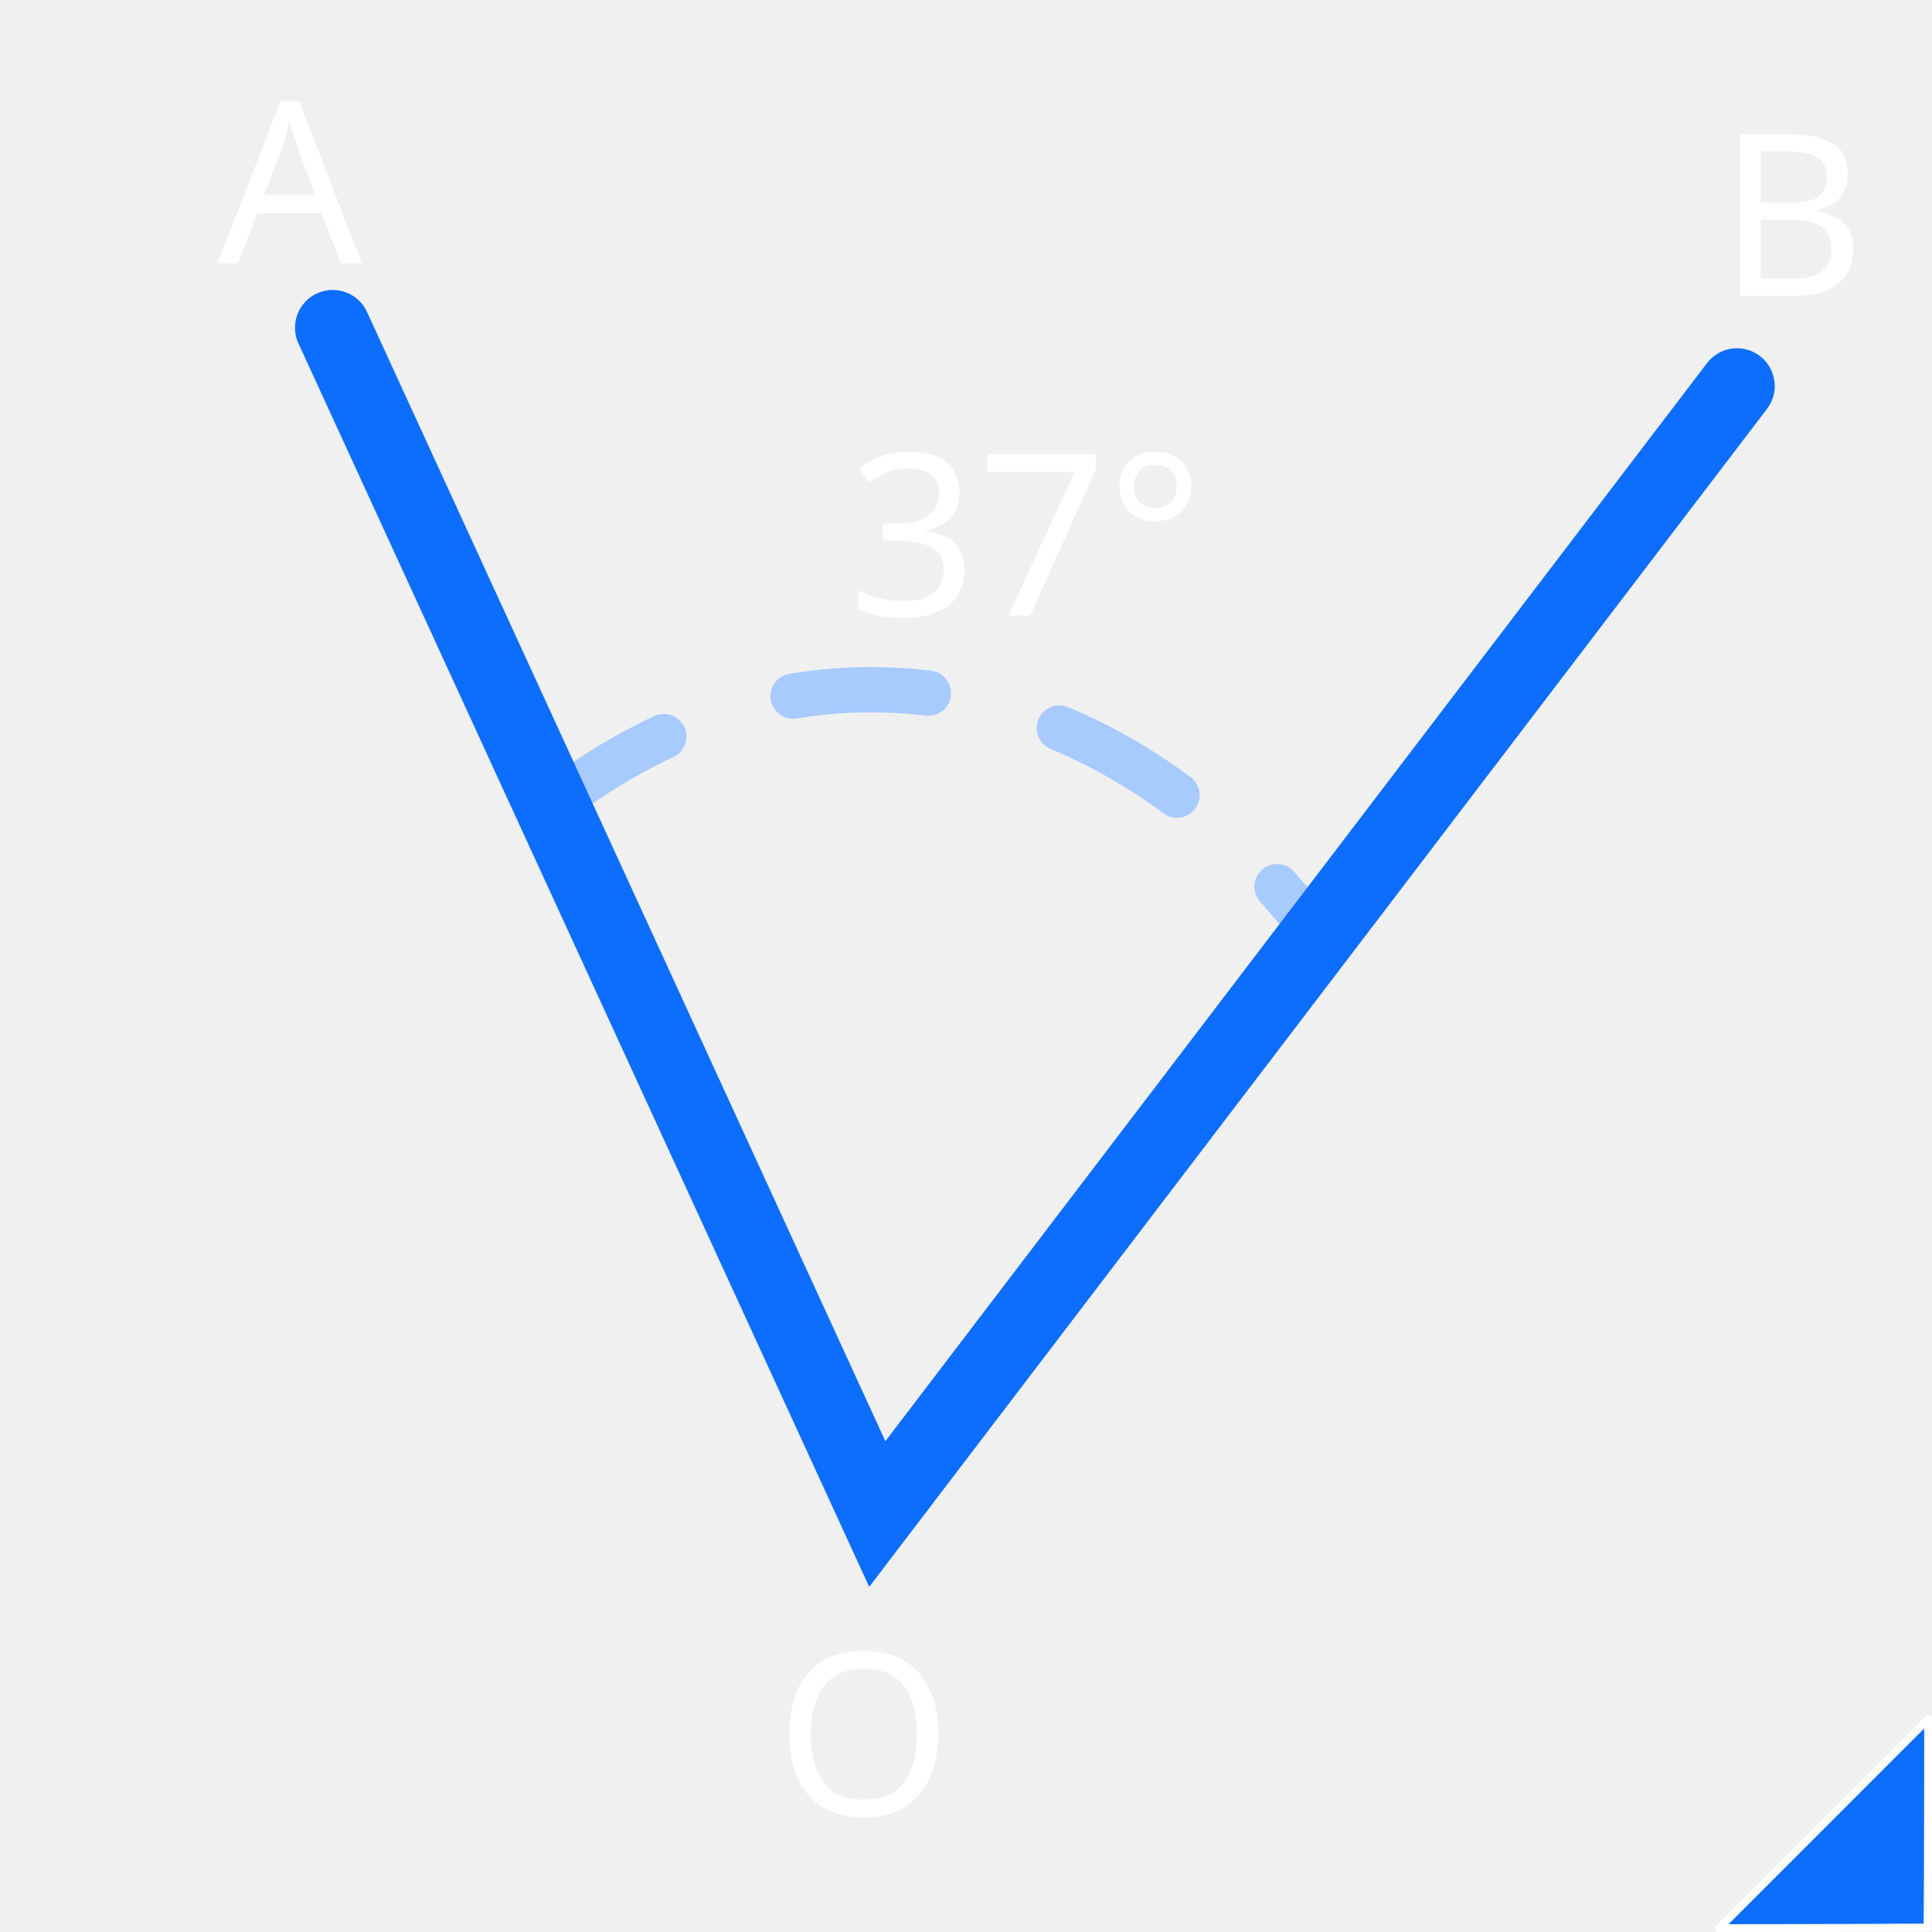
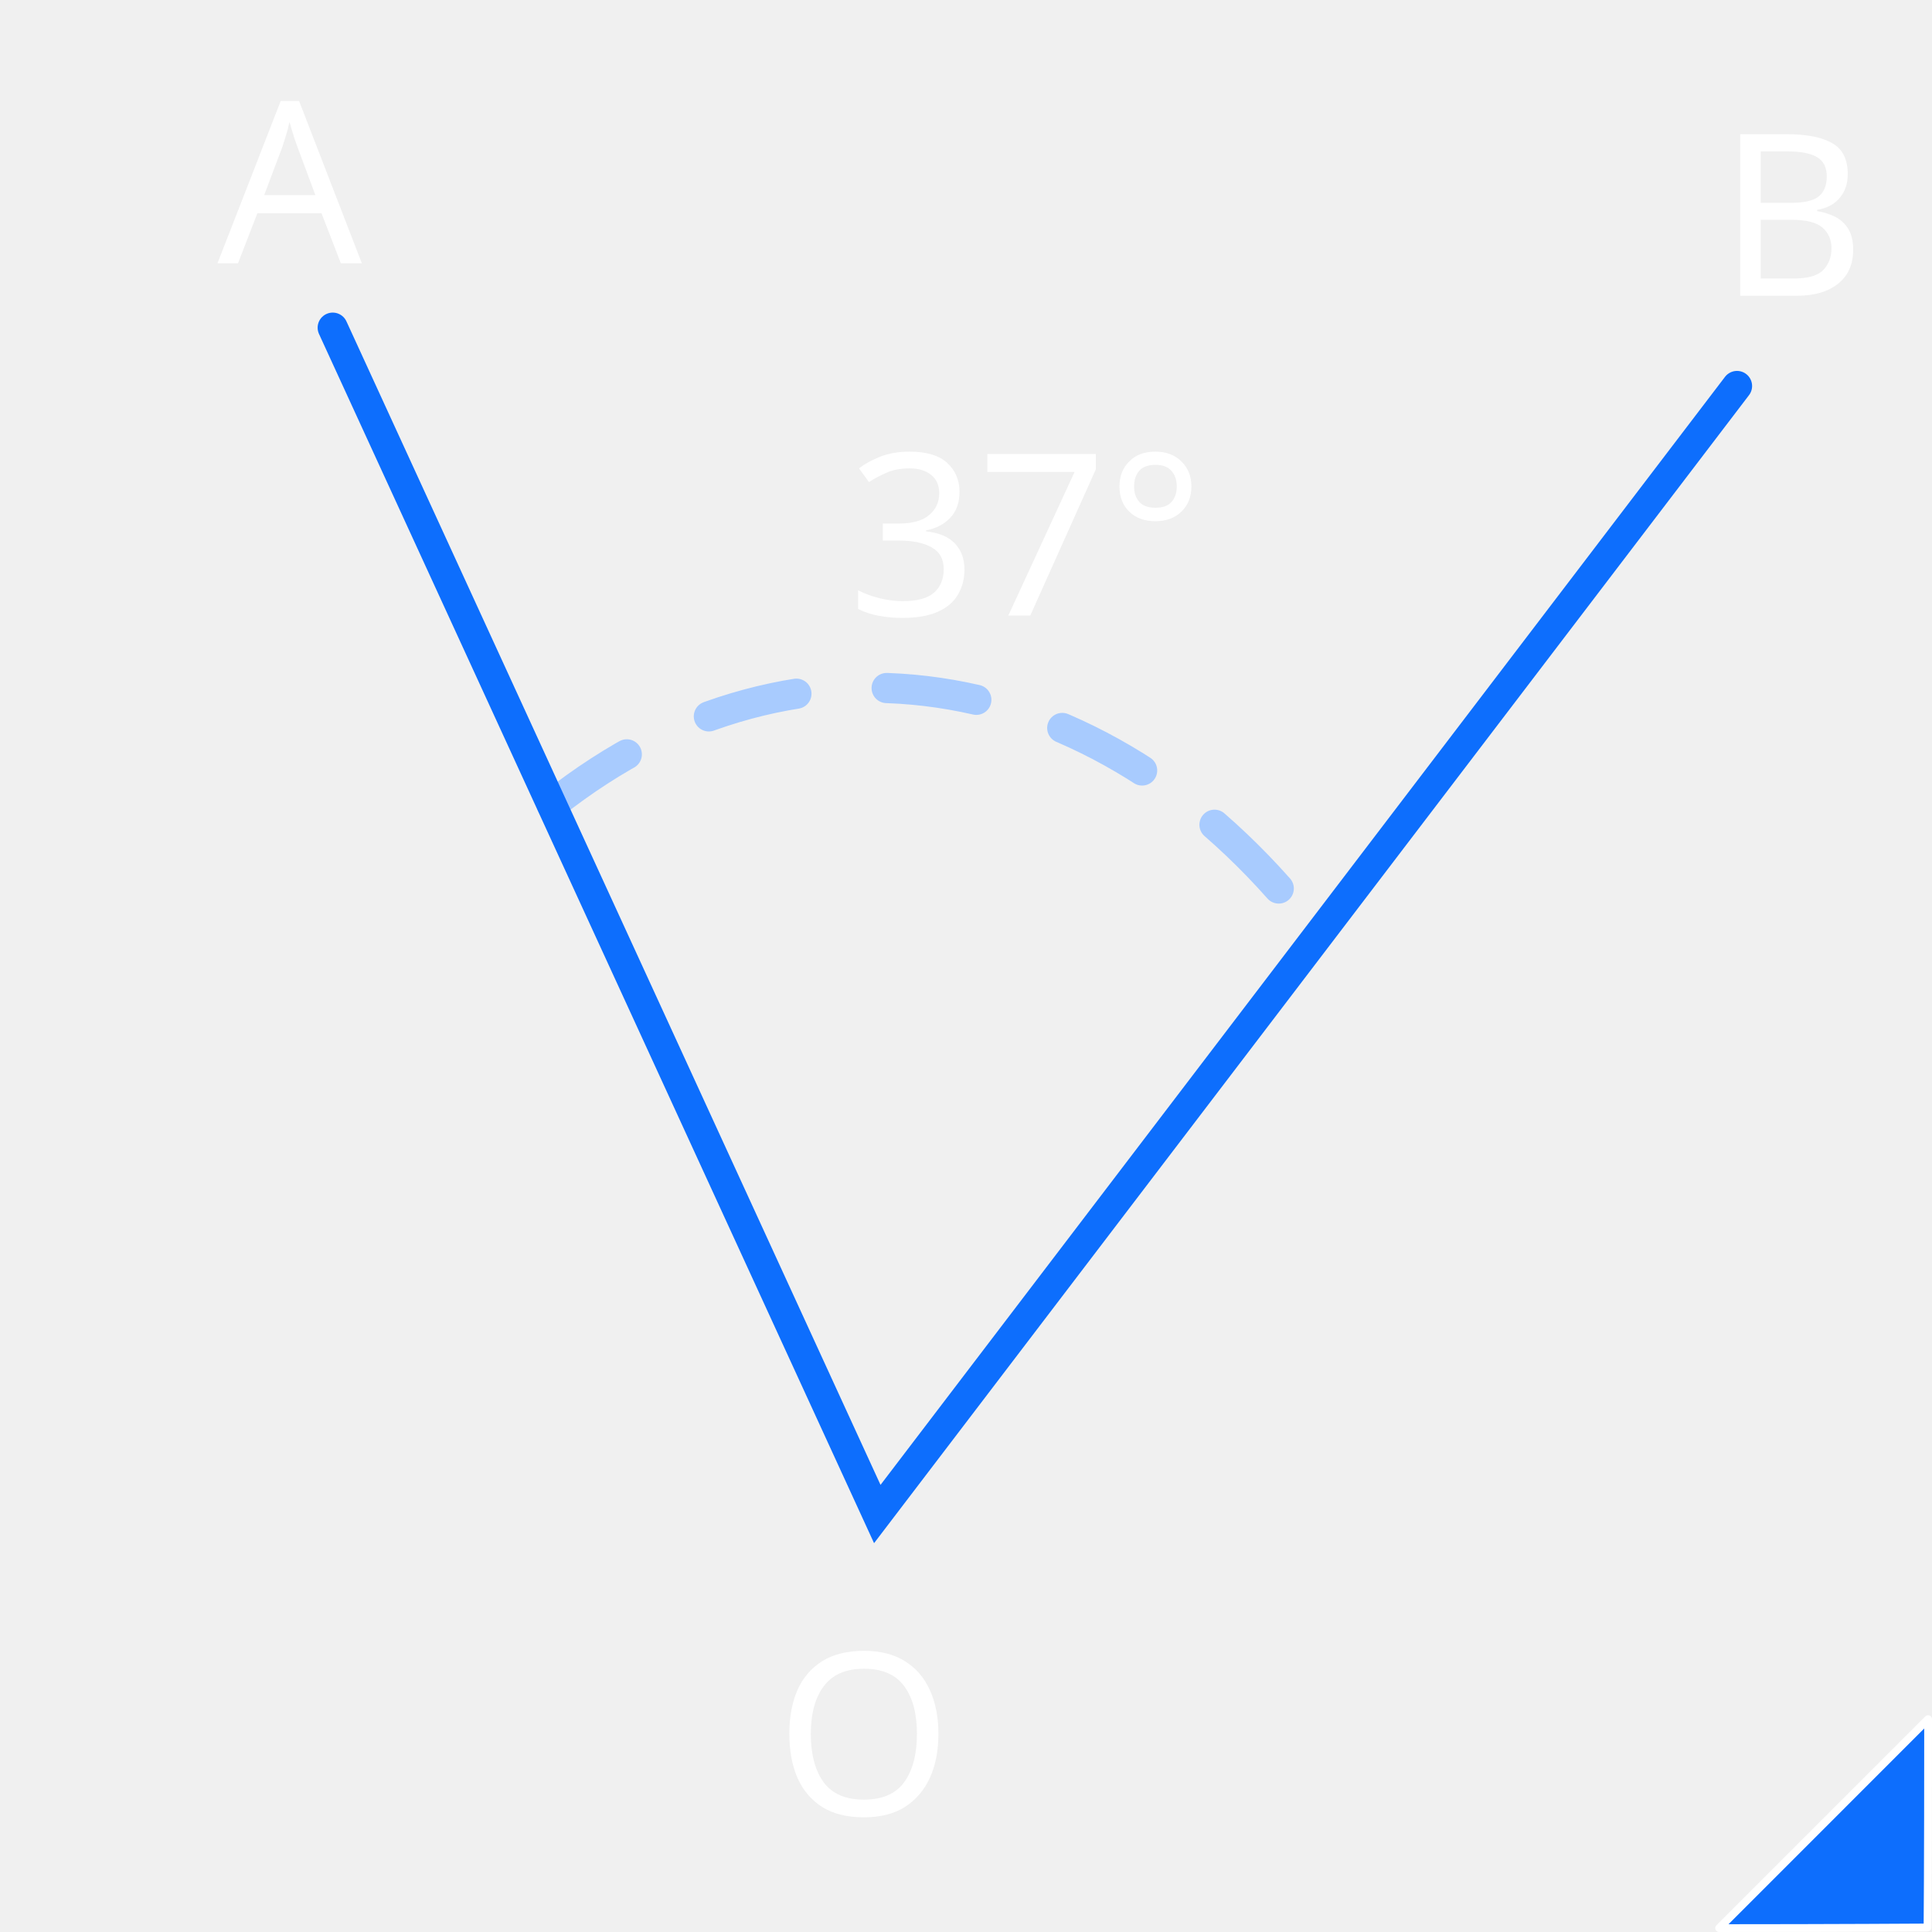
<svg xmlns="http://www.w3.org/2000/svg" width="128" height="128" viewBox="0 0 128 128" version="1.1" id="svg1">
  <defs id="defs1">
    <clipPath clipPathUnits="userSpaceOnUse" id="clipPath2">
      <path d="M 40,0 V 950 H 970 V 0 Z" transform="translate(0,-2.5000001e-5)" id="path2" />
    </clipPath>
    <clipPath clipPathUnits="userSpaceOnUse" id="clipPath4">
      <path d="M 40,0 V 950 H 970 V 0 Z" transform="translate(0,-2.5000001e-5)" id="path4" />
    </clipPath>
    <clipPath clipPathUnits="userSpaceOnUse" id="clipPath6">
      <path d="M 40,0 V 950 H 970 V 0 Z" transform="translate(0,-2.5000001e-5)" id="path6" />
    </clipPath>
    <clipPath clipPathUnits="userSpaceOnUse" id="clipPath8">
      <path d="M 40,0 V 950 H 970 V 0 Z" transform="matrix(0.1,0,0,-0.1,-37.6645,4.108203)" id="path8" />
    </clipPath>
  </defs>
  <g id="layer1" style="display:inline">
    <path style="fill:#0d6efd;fill-opacity:1;stroke:#ffffff;stroke-width:0.515;stroke-linecap:round;stroke-linejoin:round;stroke-miterlimit:0;stroke-dasharray:none;stroke-opacity:1;paint-order:normal" d="m 127.742,113.894 c -7.2,7.2 1.471,-1.467 -13.845,13.848 7.586,0 13.806,-0.042 13.806,-0.042 0,0 0.039,-3.57 0.039,-13.806 z" id="path7" />
  </g>
  <g id="layer3">
-     <path id="path3" d="M 282.93,560.039 C 406.52,657.93 563.199,631.68 665.391,495.98" style="fill:none;stroke:#a8cbfe;stroke-width:22.5;stroke-linecap:round;stroke-linejoin:round;stroke-miterlimit:1;stroke-dasharray:67.5, 67.5;stroke-dashoffset:0;stroke-opacity:1" transform="matrix(0.1333333,0,0,-0.1333333,-1.372059,128.2099)" clip-path="url(#clipPath4)" />
-     <path id="path5" d="M 175.621,798.75 446.211,209.262 782.4,650.373 873.398,769.77" style="fill:none;stroke:#0d6efd;stroke-width:37.5;stroke-linecap:round;stroke-linejoin:miter;stroke-miterlimit:4;stroke-dasharray:none;stroke-opacity:1" transform="matrix(0.1333333,0,0,-0.1333333,-1.372059,128.2099)" clip-path="url(#clipPath6)" />
+     <path id="path3" d="M 284.507,561.54 C 408.097,659.431 563.199,631.68 665.391,495.98" style="fill:none;stroke:#a8cbfe;stroke-width:15;stroke-linecap:round;stroke-linejoin:round;stroke-miterlimit:1;stroke-dasharray:45,45;stroke-dashoffset:0;stroke-opacity:1" transform="matrix(0.1333333,0,0,-0.1333333,-1.372059,128.2099)" clip-path="url(#clipPath4)" />
+     <path id="path5" d="M 175.621,798.75 446.211,209.262 782.4,650.373 873.398,769.77" style="fill:none;stroke:#0d6efd;stroke-width:15;stroke-linecap:round;stroke-linejoin:miter;stroke-miterlimit:4;stroke-dasharray:none;stroke-opacity:1" transform="matrix(0.1333333,0,0,-0.1333333,-1.372059,128.2099)" clip-path="url(#clipPath6)" />
    <text xml:space="preserve" style="font-size:15px;line-height:1.25;font-family:sans-serif;fill:#ffffff;fill-opacity:1" x="14.409" y="17.442" id="text14">
      <tspan id="tspan14" x="14.409" y="17.442" style="font-size:15px;fill:#ffffff;fill-opacity:1">A</tspan>
    </text>
    <text xml:space="preserve" style="font-size:15px;line-height:1.25;font-family:sans-serif;fill:#ffffff;fill-opacity:1" x="113.838" y="19.593" id="text14-6">
      <tspan id="tspan14-8" x="113.838" y="19.593" style="font-size:15px;fill:#ffffff;fill-opacity:1">B</tspan>
    </text>
    <text xml:space="preserve" style="font-size:15px;line-height:1.25;font-family:sans-serif;fill:#ffffff;fill-opacity:1" x="51.376" y="120.246" id="text14-6-6">
      <tspan id="tspan14-8-4" x="51.376" y="120.246" style="font-size:15px;fill:#ffffff;fill-opacity:1">O</tspan>
    </text>
    <text xml:space="preserve" style="font-size:15px;line-height:1.25;font-family:sans-serif;fill:#ffffff;fill-opacity:1" x="56.18" y="40.78" id="text14-6-6-4">
      <tspan id="tspan14-8-4-8" x="56.18" y="40.78" style="font-size:15px;fill:#ffffff;fill-opacity:1">37°</tspan>
    </text>
  </g>
</svg>
